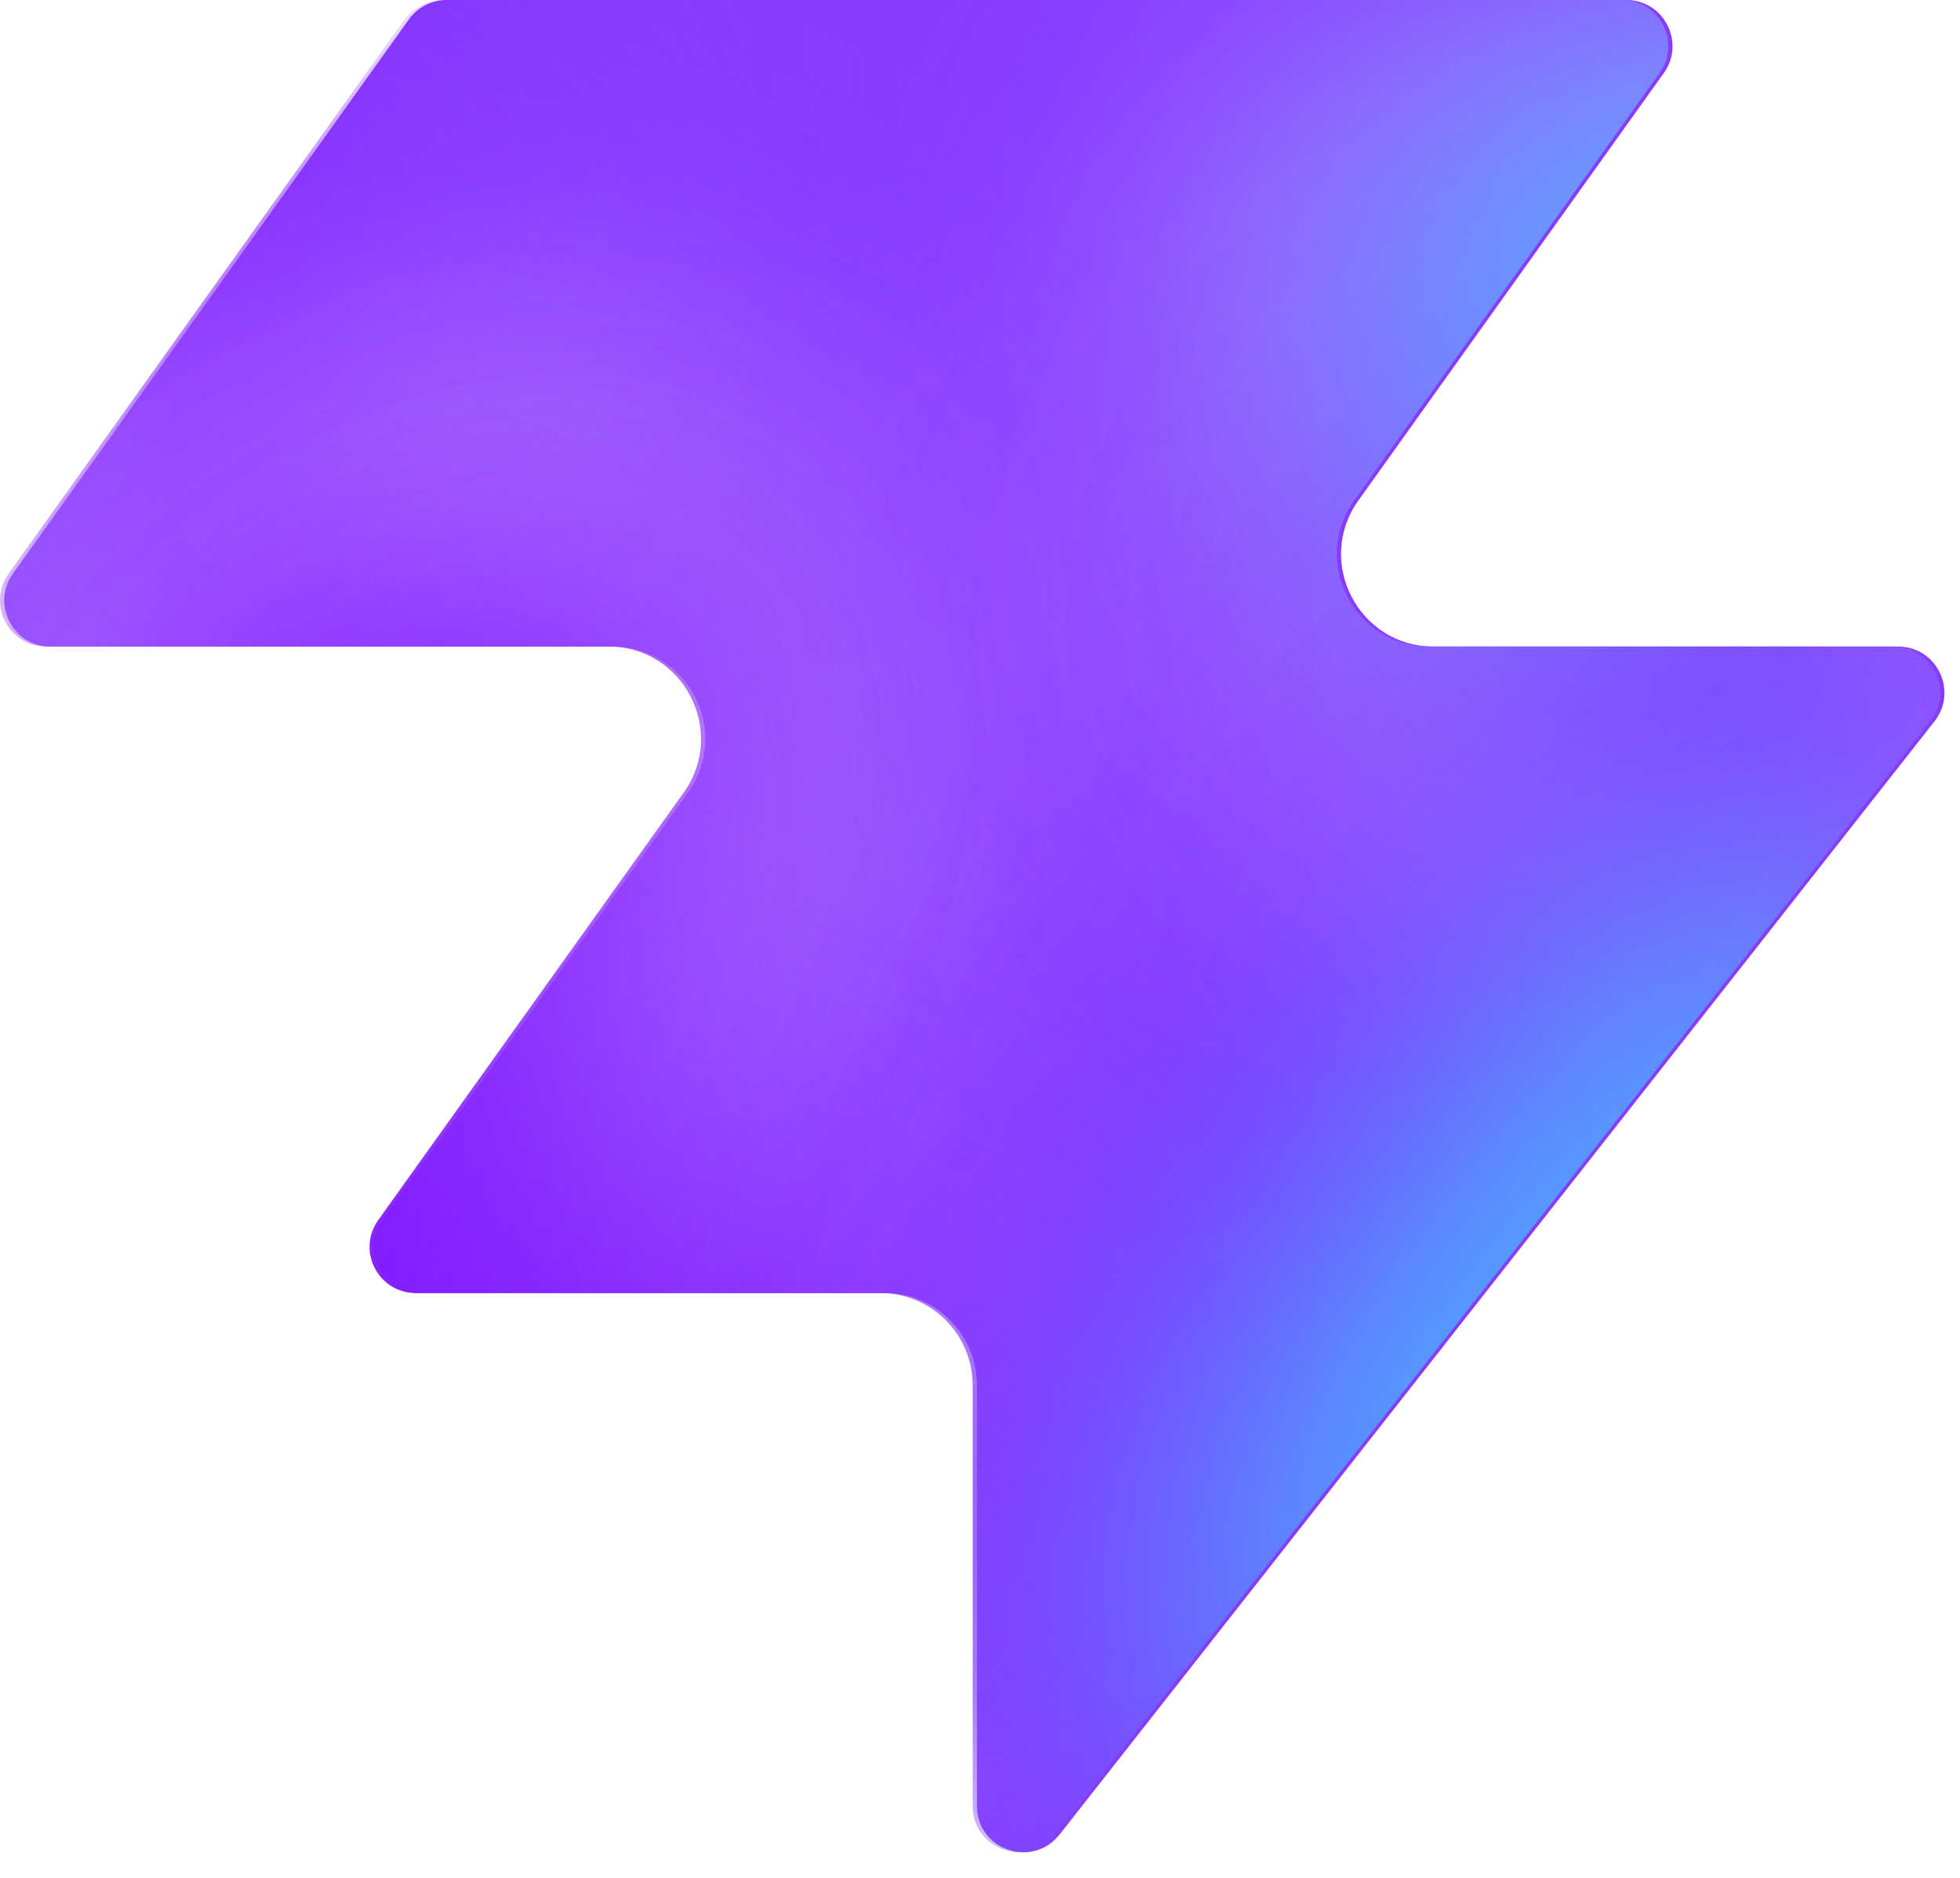
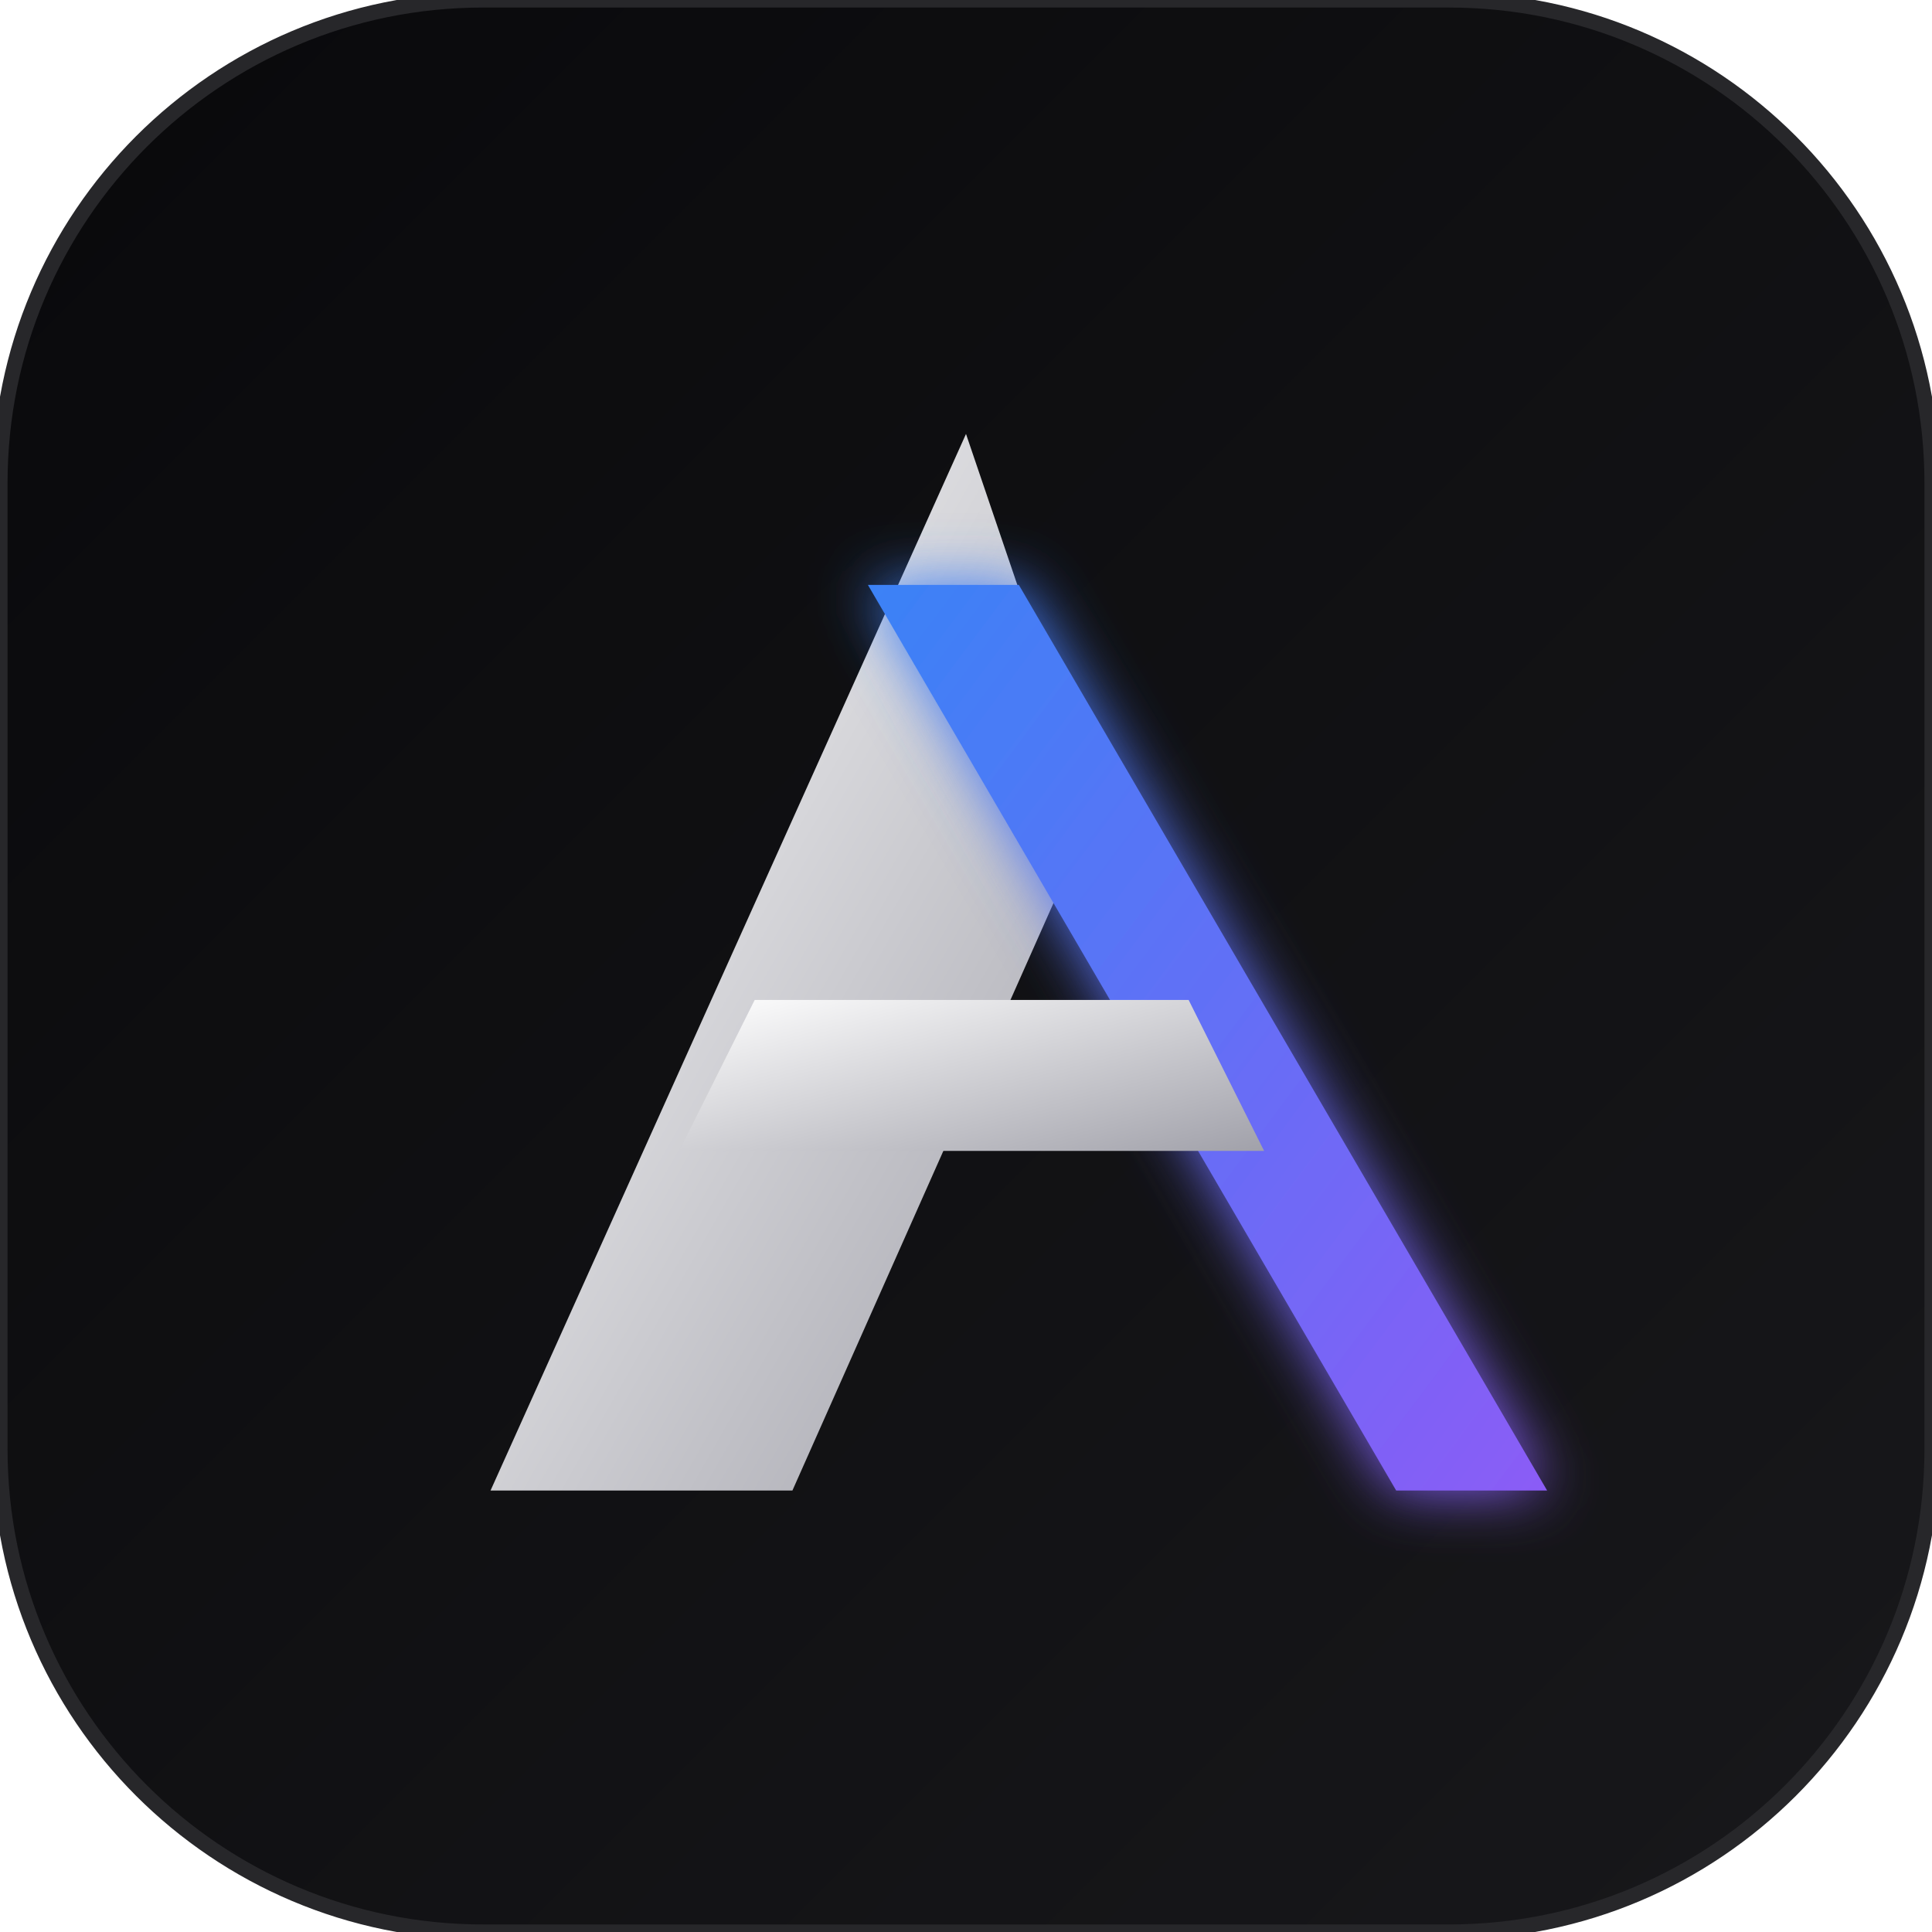
- <svg xmlns="http://www.w3.org/2000/svg" width="48" height="46" fill="none" viewBox="0 0 48 46">
-   <path fill="#863bff" d="M25.946 44.938c-.664.845-2.021.375-2.021-.698V33.937a2.26 2.26 0 0 0-2.262-2.262H10.287c-.92 0-1.456-1.04-.92-1.788l7.48-10.471c1.07-1.497 0-3.578-1.842-3.578H1.237c-.92 0-1.456-1.04-.92-1.788L10.013.474c.214-.297.556-.474.92-.474h28.894c.92 0 1.456 1.04.92 1.788l-7.48 10.471c-1.07 1.498 0 3.579 1.842 3.579h11.377c.943 0 1.473 1.088.89 1.83L25.947 44.94z" style="fill:#863bff;fill:color(display-p3 .525 .23 1);fill-opacity:1" />
-   <mask id="a" width="48" height="46" x="0" y="0" maskUnits="userSpaceOnUse" style="mask-type:alpha">
-     <path fill="#000" d="M25.842 44.938c-.664.844-2.021.375-2.021-.698V33.937a2.26 2.26 0 0 0-2.262-2.262H10.183c-.92 0-1.456-1.04-.92-1.788l7.48-10.471c1.07-1.498 0-3.579-1.842-3.579H1.133c-.92 0-1.456-1.04-.92-1.787L9.91.473c.214-.297.556-.474.92-.474h28.894c.92 0 1.456 1.04.92 1.788l-7.48 10.471c-1.07 1.498 0 3.578 1.842 3.578h11.377c.943 0 1.473 1.088.89 1.832L25.843 44.94z" style="fill:#000;fill-opacity:1" />
-   </mask>
-   <g mask="url(#a)">
-     <g filter="url(#b)">
-       <ellipse cx="5.508" cy="14.704" fill="#ede6ff" rx="5.508" ry="14.704" style="fill:#ede6ff;fill:color(display-p3 .927 .903 1);fill-opacity:1" transform="matrix(.00324 1 1 -.00324 -4.47 31.516)" />
-     </g>
-     <g filter="url(#c)">
-       <ellipse cx="10.399" cy="29.851" fill="#ede6ff" rx="10.399" ry="29.851" style="fill:#ede6ff;fill:color(display-p3 .927 .903 1);fill-opacity:1" transform="matrix(.00324 1 1 -.00324 -39.328 7.883)" />
-     </g>
-     <g filter="url(#d)">
-       <ellipse cx="5.508" cy="30.487" fill="#7e14ff" rx="5.508" ry="30.487" style="fill:#7e14ff;fill:color(display-p3 .492 .077 1);fill-opacity:1" transform="rotate(89.814 -25.913 -14.639)scale(1 -1)" />
-     </g>
-     <g filter="url(#e)">
-       <ellipse cx="5.508" cy="30.599" fill="#7e14ff" rx="5.508" ry="30.599" style="fill:#7e14ff;fill:color(display-p3 .492 .077 1);fill-opacity:1" transform="rotate(89.814 -32.644 -3.334)scale(1 -1)" />
-     </g>
-     <g filter="url(#f)">
-       <ellipse cx="5.508" cy="30.599" fill="#7e14ff" rx="5.508" ry="30.599" style="fill:#7e14ff;fill:color(display-p3 .492 .077 1);fill-opacity:1" transform="matrix(.00324 1 1 -.00324 -34.34 30.47)" />
-     </g>
-     <g filter="url(#g)">
-       <ellipse cx="14.072" cy="22.078" fill="#ede6ff" rx="14.072" ry="22.078" style="fill:#ede6ff;fill:color(display-p3 .927 .903 1);fill-opacity:1" transform="rotate(93.35 24.506 48.493)scale(-1 1)" />
-     </g>
-     <g filter="url(#h)">
-       <ellipse cx="3.47" cy="21.501" fill="#7e14ff" rx="3.47" ry="21.501" style="fill:#7e14ff;fill:color(display-p3 .492 .077 1);fill-opacity:1" transform="rotate(89.009 28.708 47.59)scale(-1 1)" />
-     </g>
-     <g filter="url(#i)">
-       <ellipse cx="3.47" cy="21.501" fill="#7e14ff" rx="3.47" ry="21.501" style="fill:#7e14ff;fill:color(display-p3 .492 .077 1);fill-opacity:1" transform="rotate(89.009 28.708 47.59)scale(-1 1)" />
-     </g>
-     <g filter="url(#j)">
-       <ellipse cx=".387" cy="8.972" fill="#7e14ff" rx="4.407" ry="29.108" style="fill:#7e14ff;fill:color(display-p3 .492 .077 1);fill-opacity:1" transform="rotate(39.51 .387 8.972)" />
-     </g>
-     <g filter="url(#k)">
-       <ellipse cx="47.523" cy="-6.092" fill="#7e14ff" rx="4.407" ry="29.108" style="fill:#7e14ff;fill:color(display-p3 .492 .077 1);fill-opacity:1" transform="rotate(37.892 47.523 -6.092)" />
-     </g>
-     <g filter="url(#l)">
-       <ellipse cx="41.412" cy="6.333" fill="#47bfff" rx="5.971" ry="9.665" style="fill:#47bfff;fill:color(display-p3 .28 .748 1);fill-opacity:1" transform="rotate(37.892 41.412 6.333)" />
-     </g>
-     <g filter="url(#m)">
-       <ellipse cx="-1.879" cy="38.332" fill="#7e14ff" rx="4.407" ry="29.108" style="fill:#7e14ff;fill:color(display-p3 .492 .077 1);fill-opacity:1" transform="rotate(37.892 -1.88 38.332)" />
-     </g>
-     <g filter="url(#n)">
-       <ellipse cx="-1.879" cy="38.332" fill="#7e14ff" rx="4.407" ry="29.108" style="fill:#7e14ff;fill:color(display-p3 .492 .077 1);fill-opacity:1" transform="rotate(37.892 -1.88 38.332)" />
-     </g>
-     <g filter="url(#o)">
-       <ellipse cx="35.651" cy="29.907" fill="#7e14ff" rx="4.407" ry="29.108" style="fill:#7e14ff;fill:color(display-p3 .492 .077 1);fill-opacity:1" transform="rotate(37.892 35.651 29.907)" />
-     </g>
-     <g filter="url(#p)">
-       <ellipse cx="38.418" cy="32.4" fill="#47bfff" rx="5.971" ry="15.297" style="fill:#47bfff;fill:color(display-p3 .28 .748 1);fill-opacity:1" transform="rotate(37.892 38.418 32.4)" />
-     </g>
-   </g>
+ <svg xmlns="http://www.w3.org/2000/svg" viewBox="0 0 512 512">
  <defs>
-     <filter id="b" width="60.045" height="41.654" x="-19.77" y="16.149" color-interpolation-filters="sRGB" filterUnits="userSpaceOnUse">
-       <feFlood flood-opacity="0" result="BackgroundImageFix" />
-       <feBlend in="SourceGraphic" in2="BackgroundImageFix" result="shape" />
-       <feGaussianBlur result="effect1_foregroundBlur_2002_17158" stdDeviation="7.659" />
-     </filter>
-     <filter id="c" width="90.34" height="51.437" x="-54.613" y="-7.533" color-interpolation-filters="sRGB" filterUnits="userSpaceOnUse">
-       <feFlood flood-opacity="0" result="BackgroundImageFix" />
-       <feBlend in="SourceGraphic" in2="BackgroundImageFix" result="shape" />
-       <feGaussianBlur result="effect1_foregroundBlur_2002_17158" stdDeviation="7.659" />
-     </filter>
-     <filter id="d" width="79.355" height="29.4" x="-49.64" y="2.03" color-interpolation-filters="sRGB" filterUnits="userSpaceOnUse">
-       <feFlood flood-opacity="0" result="BackgroundImageFix" />
-       <feBlend in="SourceGraphic" in2="BackgroundImageFix" result="shape" />
-       <feGaussianBlur result="effect1_foregroundBlur_2002_17158" stdDeviation="4.596" />
-     </filter>
-     <filter id="e" width="79.579" height="29.4" x="-45.045" y="20.029" color-interpolation-filters="sRGB" filterUnits="userSpaceOnUse">
-       <feFlood flood-opacity="0" result="BackgroundImageFix" />
-       <feBlend in="SourceGraphic" in2="BackgroundImageFix" result="shape" />
-       <feGaussianBlur result="effect1_foregroundBlur_2002_17158" stdDeviation="4.596" />
-     </filter>
-     <filter id="f" width="79.579" height="29.4" x="-43.513" y="21.178" color-interpolation-filters="sRGB" filterUnits="userSpaceOnUse">
-       <feFlood flood-opacity="0" result="BackgroundImageFix" />
-       <feBlend in="SourceGraphic" in2="BackgroundImageFix" result="shape" />
-       <feGaussianBlur result="effect1_foregroundBlur_2002_17158" stdDeviation="4.596" />
-     </filter>
-     <filter id="g" width="74.749" height="58.852" x="15.756" y="-17.901" color-interpolation-filters="sRGB" filterUnits="userSpaceOnUse">
-       <feFlood flood-opacity="0" result="BackgroundImageFix" />
-       <feBlend in="SourceGraphic" in2="BackgroundImageFix" result="shape" />
-       <feGaussianBlur result="effect1_foregroundBlur_2002_17158" stdDeviation="7.659" />
-     </filter>
-     <filter id="h" width="61.377" height="25.362" x="23.548" y="2.284" color-interpolation-filters="sRGB" filterUnits="userSpaceOnUse">
-       <feFlood flood-opacity="0" result="BackgroundImageFix" />
-       <feBlend in="SourceGraphic" in2="BackgroundImageFix" result="shape" />
-       <feGaussianBlur result="effect1_foregroundBlur_2002_17158" stdDeviation="4.596" />
-     </filter>
-     <filter id="i" width="61.377" height="25.362" x="23.548" y="2.284" color-interpolation-filters="sRGB" filterUnits="userSpaceOnUse">
-       <feFlood flood-opacity="0" result="BackgroundImageFix" />
-       <feBlend in="SourceGraphic" in2="BackgroundImageFix" result="shape" />
-       <feGaussianBlur result="effect1_foregroundBlur_2002_17158" stdDeviation="4.596" />
-     </filter>
-     <filter id="j" width="56.045" height="63.649" x="-27.636" y="-22.853" color-interpolation-filters="sRGB" filterUnits="userSpaceOnUse">
-       <feFlood flood-opacity="0" result="BackgroundImageFix" />
-       <feBlend in="SourceGraphic" in2="BackgroundImageFix" result="shape" />
-       <feGaussianBlur result="effect1_foregroundBlur_2002_17158" stdDeviation="4.596" />
-     </filter>
-     <filter id="k" width="54.814" height="64.646" x="20.116" y="-38.415" color-interpolation-filters="sRGB" filterUnits="userSpaceOnUse">
-       <feFlood flood-opacity="0" result="BackgroundImageFix" />
-       <feBlend in="SourceGraphic" in2="BackgroundImageFix" result="shape" />
-       <feGaussianBlur result="effect1_foregroundBlur_2002_17158" stdDeviation="4.596" />
-     </filter>
-     <filter id="l" width="33.541" height="35.313" x="24.641" y="-11.323" color-interpolation-filters="sRGB" filterUnits="userSpaceOnUse">
-       <feFlood flood-opacity="0" result="BackgroundImageFix" />
-       <feBlend in="SourceGraphic" in2="BackgroundImageFix" result="shape" />
-       <feGaussianBlur result="effect1_foregroundBlur_2002_17158" stdDeviation="4.596" />
-     </filter>
-     <filter id="m" width="54.814" height="64.646" x="-29.286" y="6.009" color-interpolation-filters="sRGB" filterUnits="userSpaceOnUse">
-       <feFlood flood-opacity="0" result="BackgroundImageFix" />
-       <feBlend in="SourceGraphic" in2="BackgroundImageFix" result="shape" />
-       <feGaussianBlur result="effect1_foregroundBlur_2002_17158" stdDeviation="4.596" />
-     </filter>
-     <filter id="n" width="54.814" height="64.646" x="-29.286" y="6.009" color-interpolation-filters="sRGB" filterUnits="userSpaceOnUse">
-       <feFlood flood-opacity="0" result="BackgroundImageFix" />
-       <feBlend in="SourceGraphic" in2="BackgroundImageFix" result="shape" />
-       <feGaussianBlur result="effect1_foregroundBlur_2002_17158" stdDeviation="4.596" />
-     </filter>
-     <filter id="o" width="54.814" height="64.646" x="8.244" y="-2.416" color-interpolation-filters="sRGB" filterUnits="userSpaceOnUse">
-       <feFlood flood-opacity="0" result="BackgroundImageFix" />
-       <feBlend in="SourceGraphic" in2="BackgroundImageFix" result="shape" />
-       <feGaussianBlur result="effect1_foregroundBlur_2002_17158" stdDeviation="4.596" />
-     </filter>
-     <filter id="p" width="39.409" height="43.623" x="18.713" y="10.588" color-interpolation-filters="sRGB" filterUnits="userSpaceOnUse">
-       <feFlood flood-opacity="0" result="BackgroundImageFix" />
-       <feBlend in="SourceGraphic" in2="BackgroundImageFix" result="shape" />
-       <feGaussianBlur result="effect1_foregroundBlur_2002_17158" stdDeviation="4.596" />
+     <linearGradient id="bg" x1="0%" y1="0%" x2="100%" y2="100%">
+       <stop offset="0%" stop-color="#09090B" />
+       <stop offset="100%" stop-color="#18181B" />
+     </linearGradient>
+     <linearGradient id="leftLeg" x1="0%" y1="0%" x2="100%" y2="100%">
+       <stop offset="0%" stop-color="#FFFFFF" />
+       <stop offset="100%" stop-color="#A1A1AA" />
+     </linearGradient>
+     <linearGradient id="rightLeg" x1="0%" y1="0%" x2="100%" y2="100%">
+       <stop offset="0%" stop-color="#3B82F6" />
+       <stop offset="100%" stop-color="#8B5CF6" />
+     </linearGradient>
+     <filter id="glow">
+       <feGaussianBlur stdDeviation="8" result="blur" />
+       <feMerge>
+         <feMergeNode in="blur" />
+         <feMergeNode in="SourceGraphic" />
+       </feMerge>
    </filter>
  </defs>
+   <rect width="512" height="512" rx="128" fill="url(#bg)" stroke="#27272A" stroke-width="4" />
+   <g transform="translate(0, 15)">
+     <path d="M 256 100 L 130 380 L 210 380 L 290 200 Z" fill="url(#leftLeg)" />
+     <path d="M 230 140 L 370 380 L 410 380 L 270 140 Z" fill="url(#rightLeg)" filter="url(#glow)" />
+     <path d="M 180 290 L 335 290 L 315 250 L 200 250 Z" fill="url(#leftLeg)" />
+   </g>
</svg>
